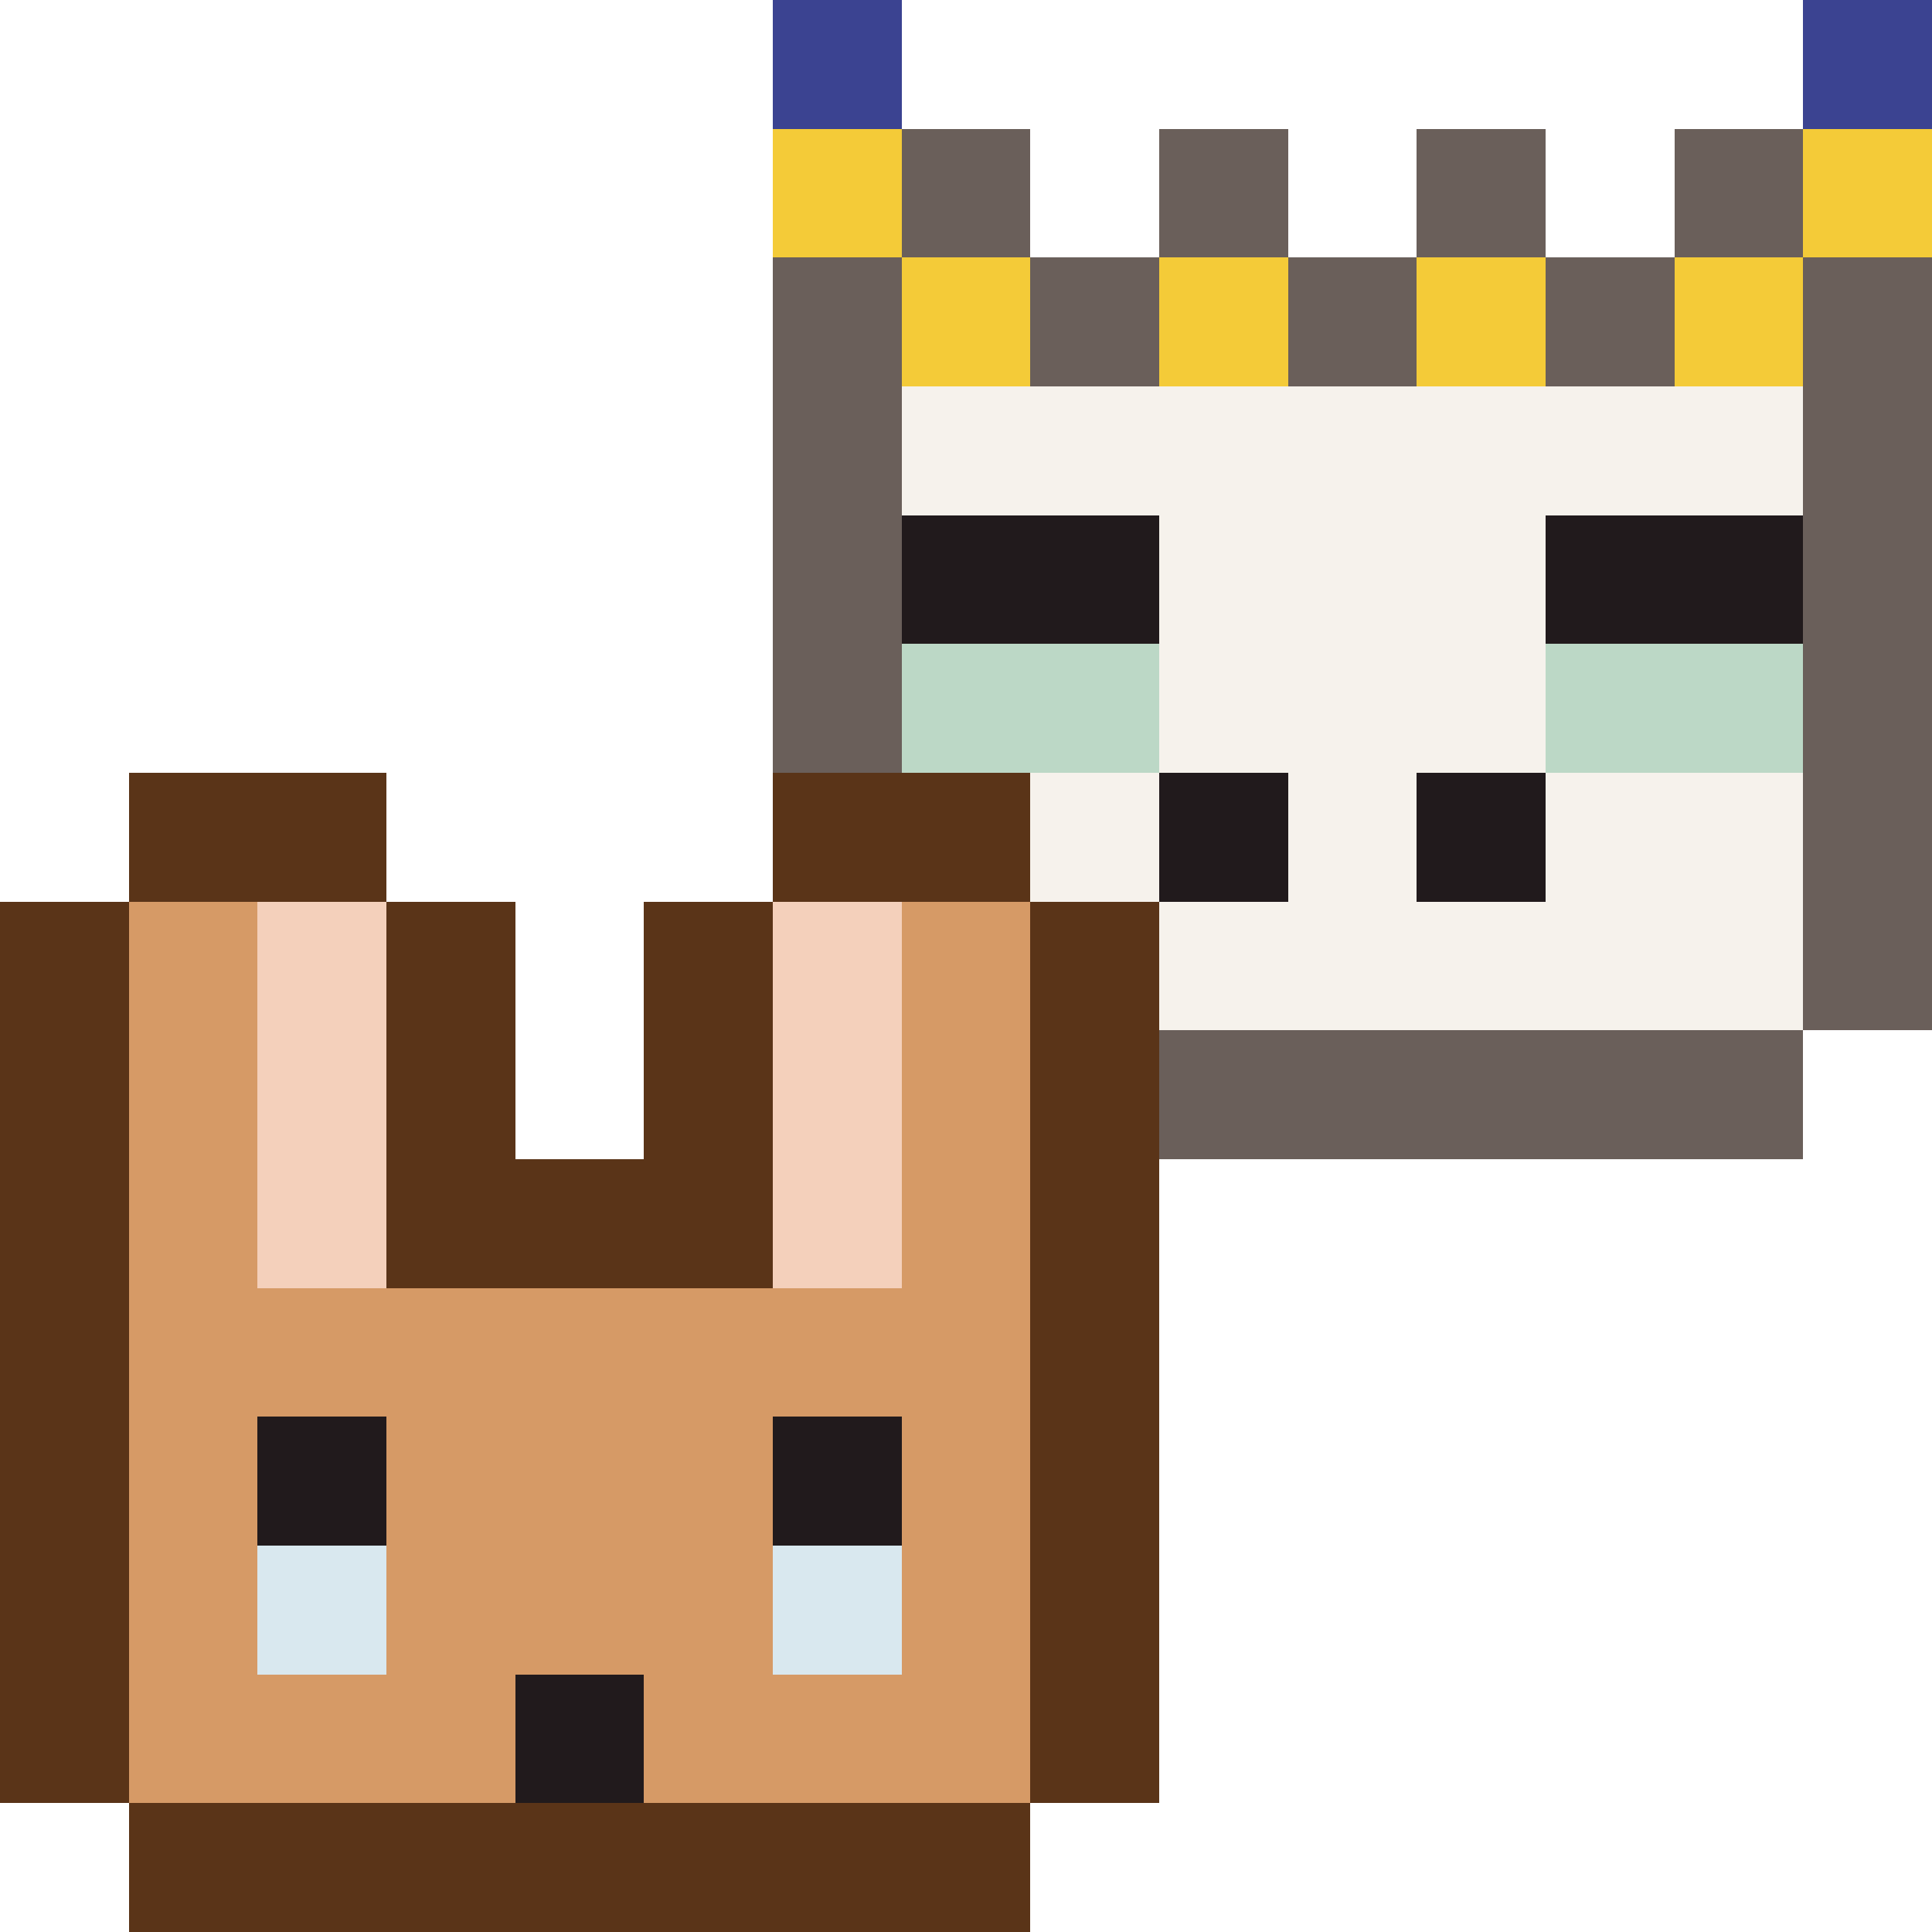
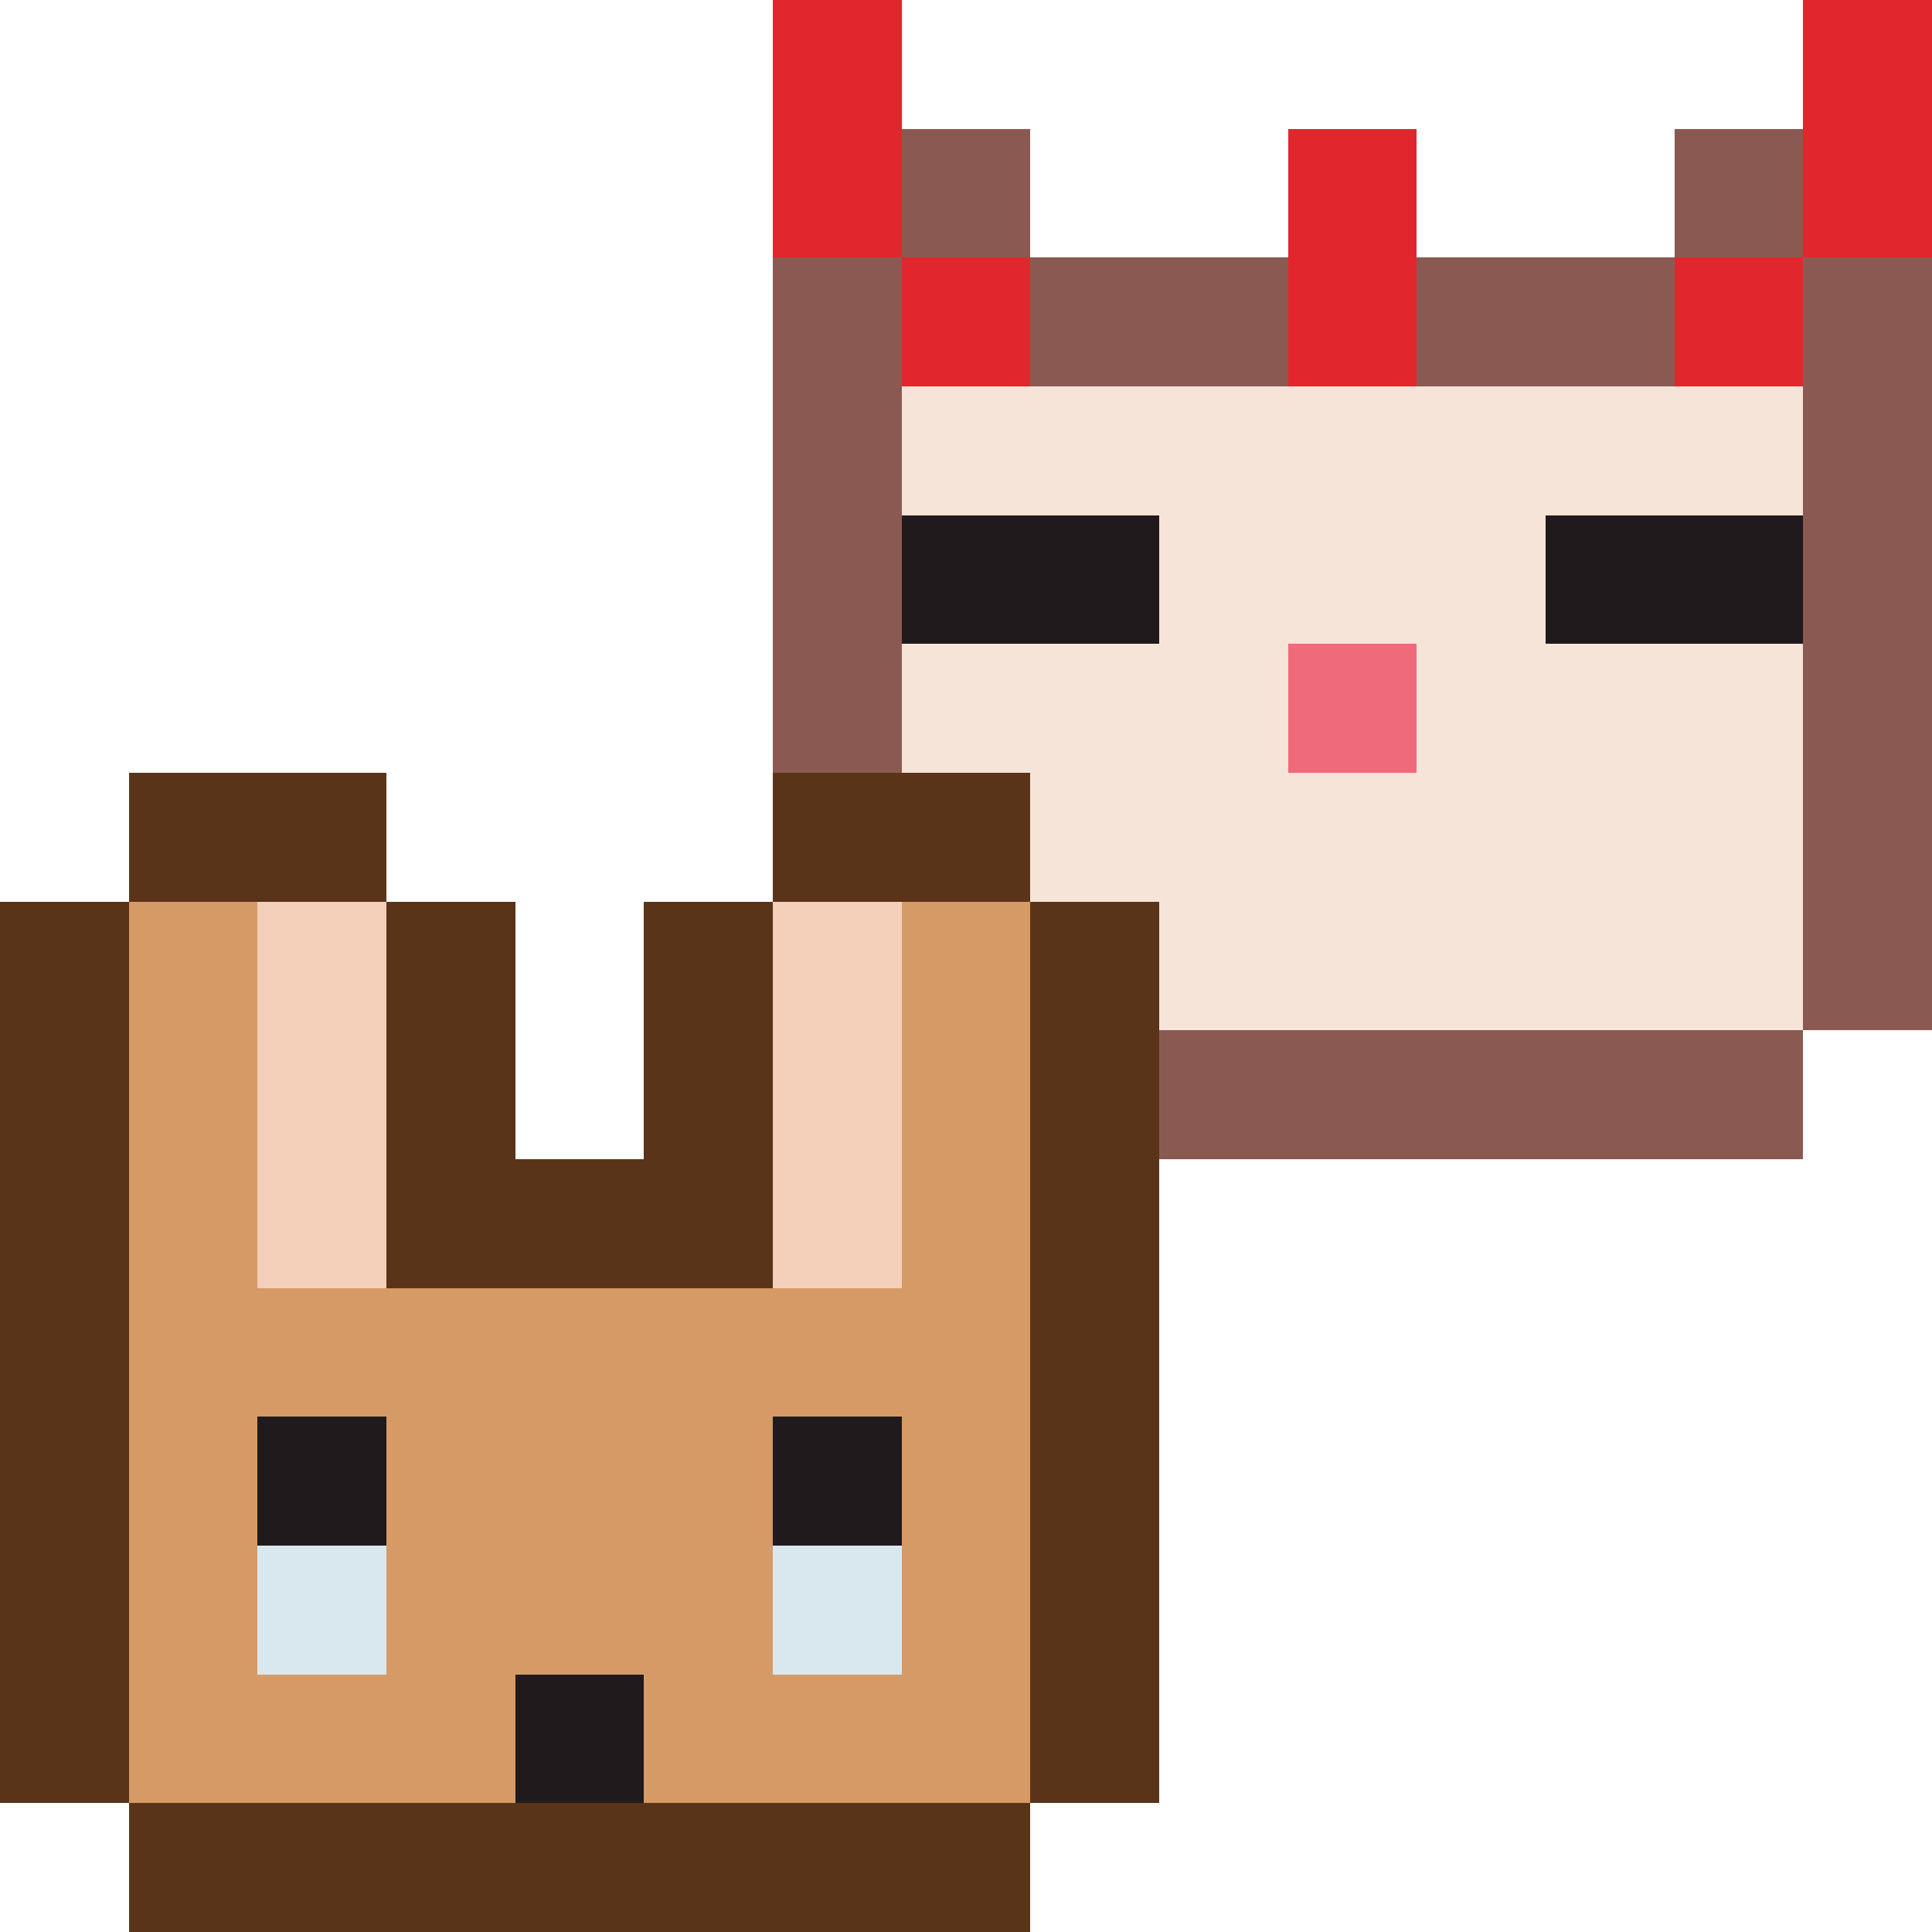
<svg xmlns="http://www.w3.org/2000/svg" viewBox="0 0 15 15" width="15" height="15" shape-rendering="crispEdges">
-   <rect x="6" y="0" width="1" height="1" fill="#3b4391" />
-   <rect x="14" y="0" width="1" height="1" fill="#3b4391" />
-   <rect x="6" y="1" width="1" height="1" fill="#f4cb38" />
-   <rect x="7" y="1" width="1" height="1" fill="#6a5f5a" />
-   <rect x="9" y="1" width="1" height="1" fill="#6a5f5a" />
-   <rect x="11" y="1" width="1" height="1" fill="#6a5f5a" />
-   <rect x="13" y="1" width="1" height="1" fill="#6a5f5a" />
-   <rect x="14" y="1" width="1" height="1" fill="#f4cb38" />
-   <rect x="6" y="2" width="1" height="1" fill="#6a5f5a" />
-   <rect x="7" y="2" width="1" height="1" fill="#f4cb38" />
-   <rect x="8" y="2" width="1" height="1" fill="#6a5f5a" />
-   <rect x="9" y="2" width="1" height="1" fill="#f4cb38" />
-   <rect x="10" y="2" width="1" height="1" fill="#6a5f5a" />
-   <rect x="11" y="2" width="1" height="1" fill="#f4cb38" />
-   <rect x="12" y="2" width="1" height="1" fill="#6a5f5a" />
-   <rect x="13" y="2" width="1" height="1" fill="#f4cb38" />
-   <rect x="14" y="2" width="1" height="1" fill="#6a5f5a" />
-   <rect x="6" y="3" width="1" height="1" fill="#6a5f5a" />
-   <rect x="7" y="3" width="7" height="1" fill="#f6f2ec" />
-   <rect x="14" y="3" width="1" height="1" fill="#6a5f5a" />
-   <rect x="6" y="4" width="1" height="1" fill="#6a5f5a" />
+   <rect x="6" y="0" width="1" height="1" fill="#e2262d" />
+   <rect x="14" y="0" width="1" height="1" fill="#e2262d" />
+   <rect x="6" y="1" width="1" height="1" fill="#e2262d" />
+   <rect x="7" y="1" width="1" height="1" fill="#8a5a52" />
+   <rect x="10" y="1" width="1" height="1" fill="#e2262d" />
+   <rect x="13" y="1" width="1" height="1" fill="#8a5a52" />
+   <rect x="14" y="1" width="1" height="1" fill="#e2262d" />
+   <rect x="6" y="2" width="1" height="1" fill="#8a5a52" />
+   <rect x="7" y="2" width="1" height="1" fill="#e2262d" />
+   <rect x="8" y="2" width="2" height="1" fill="#8a5a52" />
+   <rect x="10" y="2" width="1" height="1" fill="#e2262d" />
+   <rect x="11" y="2" width="2" height="1" fill="#8a5a52" />
+   <rect x="13" y="2" width="1" height="1" fill="#e2262d" />
+   <rect x="14" y="2" width="1" height="1" fill="#8a5a52" />
+   <rect x="6" y="3" width="1" height="1" fill="#8a5a52" />
+   <rect x="7" y="3" width="7" height="1" fill="#f7e4d8" />
+   <rect x="14" y="3" width="1" height="1" fill="#8a5a52" />
+   <rect x="6" y="4" width="1" height="1" fill="#8a5a52" />
  <rect x="7" y="4" width="2" height="1" fill="#211a1c" />
-   <rect x="9" y="4" width="3" height="1" fill="#f6f2ec" />
+   <rect x="9" y="4" width="3" height="1" fill="#f7e4d8" />
  <rect x="12" y="4" width="2" height="1" fill="#211a1c" />
-   <rect x="14" y="4" width="1" height="1" fill="#6a5f5a" />
-   <rect x="6" y="5" width="1" height="1" fill="#6a5f5a" />
-   <rect x="7" y="5" width="2" height="1" fill="#bcd8c6" />
-   <rect x="9" y="5" width="3" height="1" fill="#f6f2ec" />
-   <rect x="12" y="5" width="2" height="1" fill="#bcd8c6" />
-   <rect x="14" y="5" width="1" height="1" fill="#6a5f5a" />
+   <rect x="14" y="4" width="1" height="1" fill="#8a5a52" />
+   <rect x="6" y="5" width="1" height="1" fill="#8a5a52" />
+   <rect x="7" y="5" width="3" height="1" fill="#f7e4d8" />
+   <rect x="10" y="5" width="1" height="1" fill="#ef6b7c" />
+   <rect x="11" y="5" width="3" height="1" fill="#f7e4d8" />
+   <rect x="14" y="5" width="1" height="1" fill="#8a5a52" />
  <rect x="1" y="6" width="2" height="1" fill="#5a3418" />
  <rect x="6" y="6" width="2" height="1" fill="#5a3418" />
-   <rect x="8" y="6" width="1" height="1" fill="#f6f2ec" />
-   <rect x="9" y="6" width="1" height="1" fill="#211a1c" />
-   <rect x="10" y="6" width="1" height="1" fill="#f6f2ec" />
-   <rect x="11" y="6" width="1" height="1" fill="#211a1c" />
-   <rect x="12" y="6" width="2" height="1" fill="#f6f2ec" />
-   <rect x="14" y="6" width="1" height="1" fill="#6a5f5a" />
+   <rect x="8" y="6" width="6" height="1" fill="#f7e4d8" />
+   <rect x="14" y="6" width="1" height="1" fill="#8a5a52" />
  <rect x="0" y="7" width="1" height="1" fill="#5a3418" />
  <rect x="1" y="7" width="1" height="1" fill="#d69a66" />
  <rect x="2" y="7" width="1" height="1" fill="#f4d0bb" />
  <rect x="3" y="7" width="1" height="1" fill="#5a3418" />
  <rect x="5" y="7" width="1" height="1" fill="#5a3418" />
  <rect x="6" y="7" width="1" height="1" fill="#f4d0bb" />
  <rect x="7" y="7" width="1" height="1" fill="#d69a66" />
  <rect x="8" y="7" width="1" height="1" fill="#5a3418" />
-   <rect x="9" y="7" width="5" height="1" fill="#f6f2ec" />
-   <rect x="14" y="7" width="1" height="1" fill="#6a5f5a" />
+   <rect x="9" y="7" width="5" height="1" fill="#f7e4d8" />
+   <rect x="14" y="7" width="1" height="1" fill="#8a5a52" />
  <rect x="0" y="8" width="1" height="1" fill="#5a3418" />
  <rect x="1" y="8" width="1" height="1" fill="#d69a66" />
  <rect x="2" y="8" width="1" height="1" fill="#f4d0bb" />
  <rect x="3" y="8" width="1" height="1" fill="#5a3418" />
  <rect x="5" y="8" width="1" height="1" fill="#5a3418" />
  <rect x="6" y="8" width="1" height="1" fill="#f4d0bb" />
  <rect x="7" y="8" width="1" height="1" fill="#d69a66" />
  <rect x="8" y="8" width="1" height="1" fill="#5a3418" />
-   <rect x="9" y="8" width="5" height="1" fill="#6a5f5a" />
+   <rect x="9" y="8" width="5" height="1" fill="#8a5a52" />
  <rect x="0" y="9" width="1" height="1" fill="#5a3418" />
  <rect x="1" y="9" width="1" height="1" fill="#d69a66" />
  <rect x="2" y="9" width="1" height="1" fill="#f4d0bb" />
  <rect x="3" y="9" width="3" height="1" fill="#5a3418" />
  <rect x="6" y="9" width="1" height="1" fill="#f4d0bb" />
  <rect x="7" y="9" width="1" height="1" fill="#d69a66" />
  <rect x="8" y="9" width="1" height="1" fill="#5a3418" />
  <rect x="0" y="10" width="1" height="1" fill="#5a3418" />
  <rect x="1" y="10" width="7" height="1" fill="#d69a66" />
  <rect x="8" y="10" width="1" height="1" fill="#5a3418" />
  <rect x="0" y="11" width="1" height="1" fill="#5a3418" />
  <rect x="1" y="11" width="1" height="1" fill="#d69a66" />
  <rect x="2" y="11" width="1" height="1" fill="#211a1c" />
  <rect x="3" y="11" width="3" height="1" fill="#d69a66" />
  <rect x="6" y="11" width="1" height="1" fill="#211a1c" />
  <rect x="7" y="11" width="1" height="1" fill="#d69a66" />
  <rect x="8" y="11" width="1" height="1" fill="#5a3418" />
  <rect x="0" y="12" width="1" height="1" fill="#5a3418" />
  <rect x="1" y="12" width="1" height="1" fill="#d69a66" />
  <rect x="2" y="12" width="1" height="1" fill="#d9e8ef" />
  <rect x="3" y="12" width="3" height="1" fill="#d69a66" />
  <rect x="6" y="12" width="1" height="1" fill="#d9e8ef" />
  <rect x="7" y="12" width="1" height="1" fill="#d69a66" />
  <rect x="8" y="12" width="1" height="1" fill="#5a3418" />
  <rect x="0" y="13" width="1" height="1" fill="#5a3418" />
  <rect x="1" y="13" width="3" height="1" fill="#d69a66" />
  <rect x="4" y="13" width="1" height="1" fill="#211a1c" />
  <rect x="5" y="13" width="3" height="1" fill="#d69a66" />
  <rect x="8" y="13" width="1" height="1" fill="#5a3418" />
  <rect x="1" y="14" width="7" height="1" fill="#5a3418" />
</svg>
